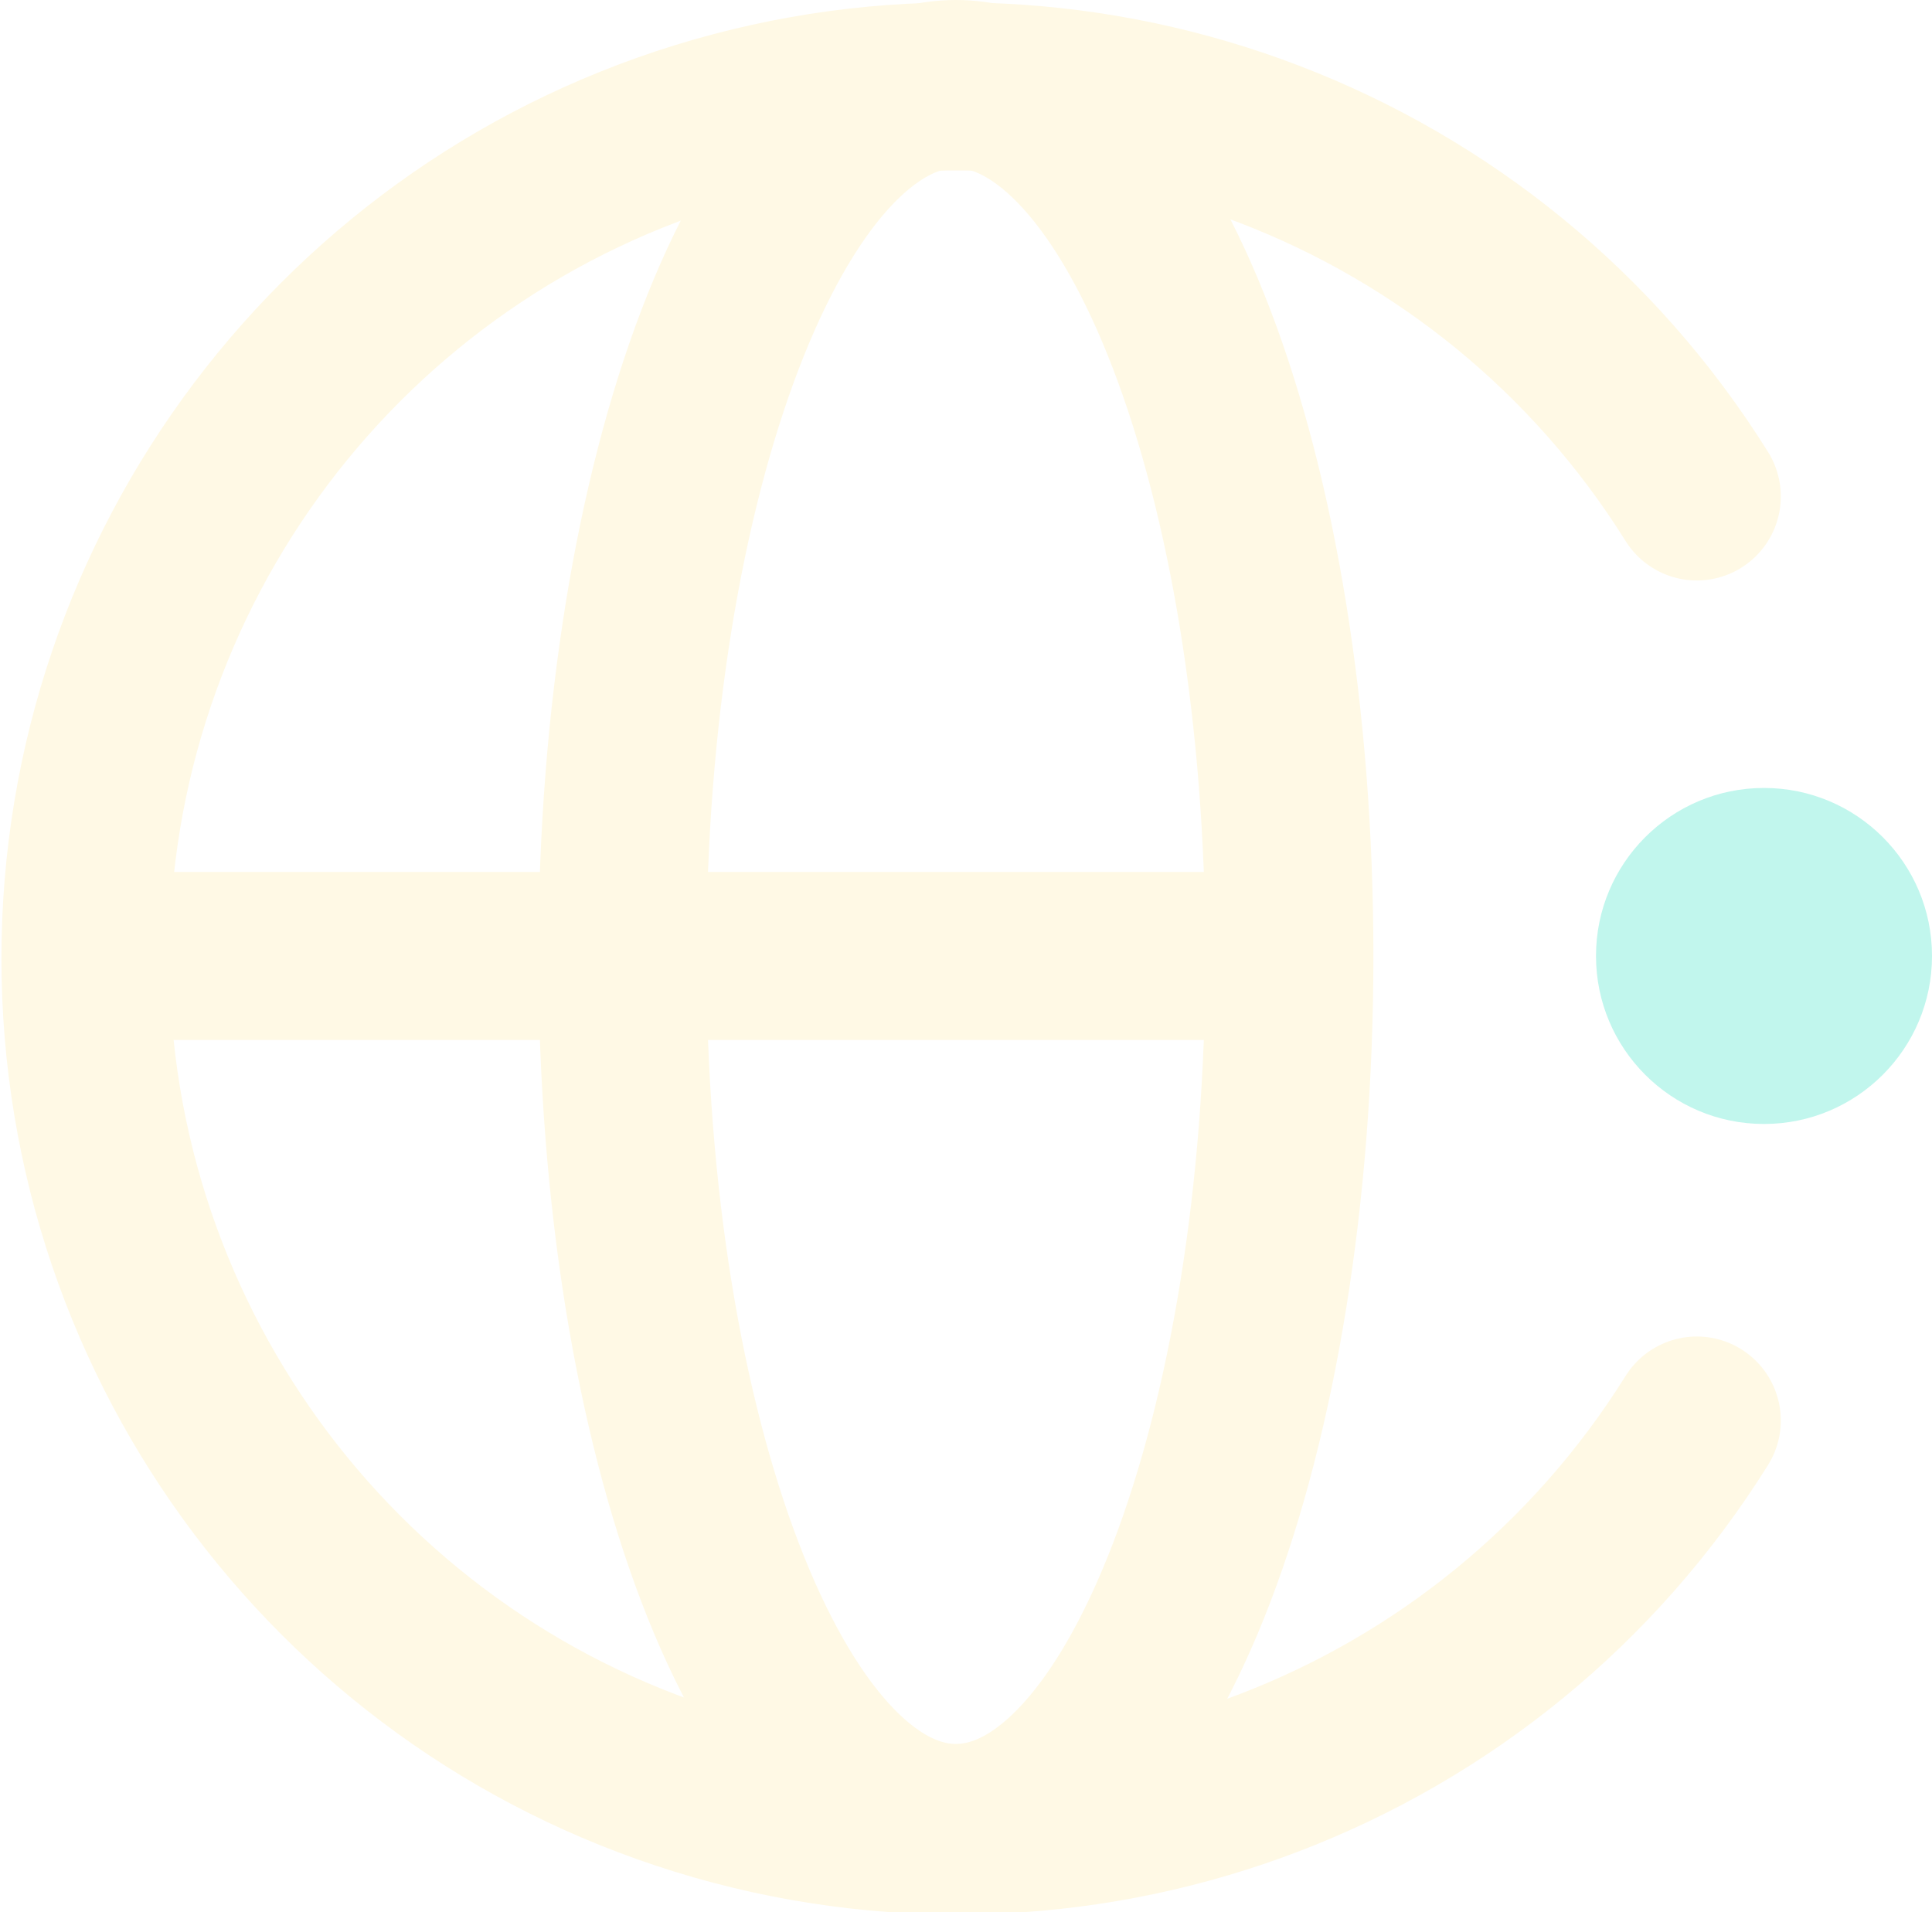
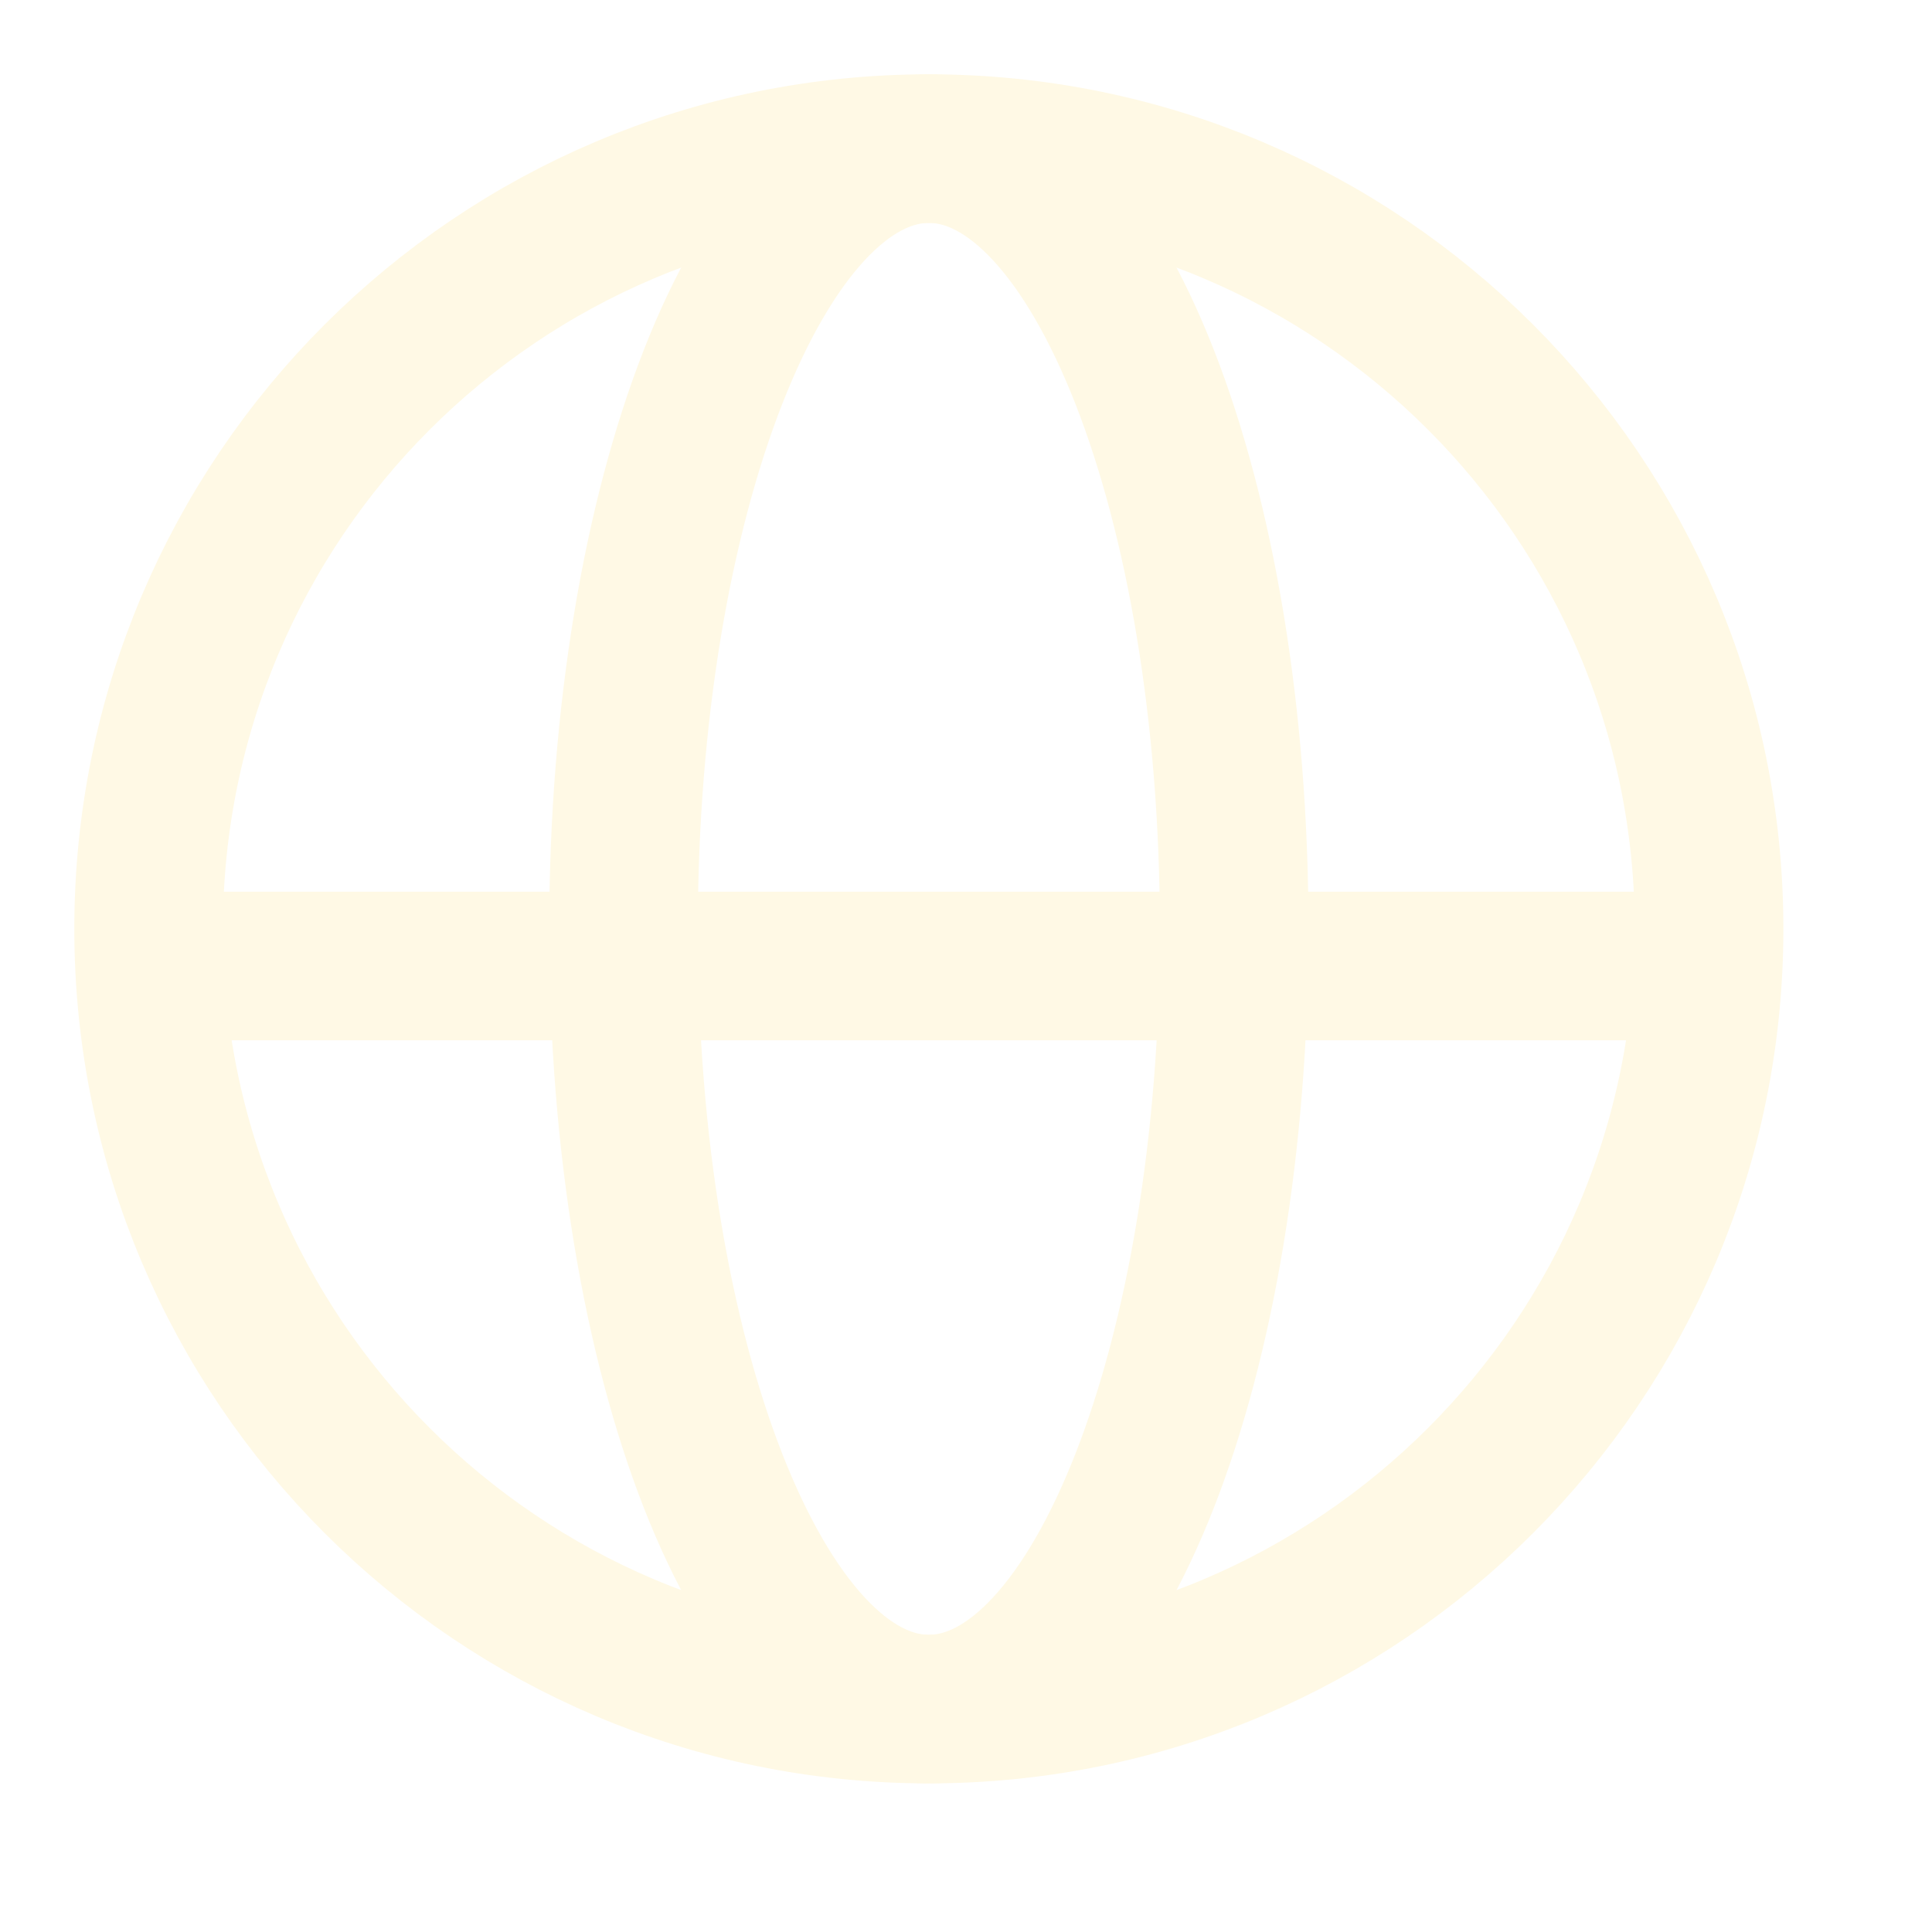
- <svg xmlns="http://www.w3.org/2000/svg" viewBox="0 0 23 22.76">
-   <defs>
-     <style>.cls-1{fill:none;stroke:#fff9e5;stroke-linecap:round;stroke-linejoin:round;stroke-width:2px;}.cls-2{fill:#c1f6ed;}</style>
-   </defs>
-   <g id="Layer_2" data-name="Layer 2">
-     <g id="Layer_1-2" data-name="Layer 1">
-       <ellipse class="cls-1" cx="11.38" cy="11.38" rx="3.97" ry="10.38" />
-       <line class="cls-1" x1="1.79" y1="11.38" x2="14.82" y2="11.38" />
-       <circle class="cls-2" cx="21" cy="11.38" r="2" />
-       <path class="cls-1" d="M20.2,5.91a10.38,10.38,0,1,0,0,11" />
-     </g>
-   </g>
+ <svg xmlns="http://www.w3.org/2000/svg" width="26" height="26">
+   <path fill="none" fill-rule="evenodd" stroke="#fff9e5" stroke-width="2" d="M12.5 2C18.299 2 23 6.701 23 12.5S18.299 23 12.5 23 2 18.299 2 12.5 6.701 2 12.5 2z" />
+   <path fill="none" fill-rule="evenodd" stroke="#fff9e5" stroke-width="2" d="M12.5 2c2.269 0 4.109 4.701 4.109 10.5S14.769 23 12.5 23s-4.109-4.701-4.109-10.5S10.231 2 12.5 2zM2 13h21" />
</svg>
